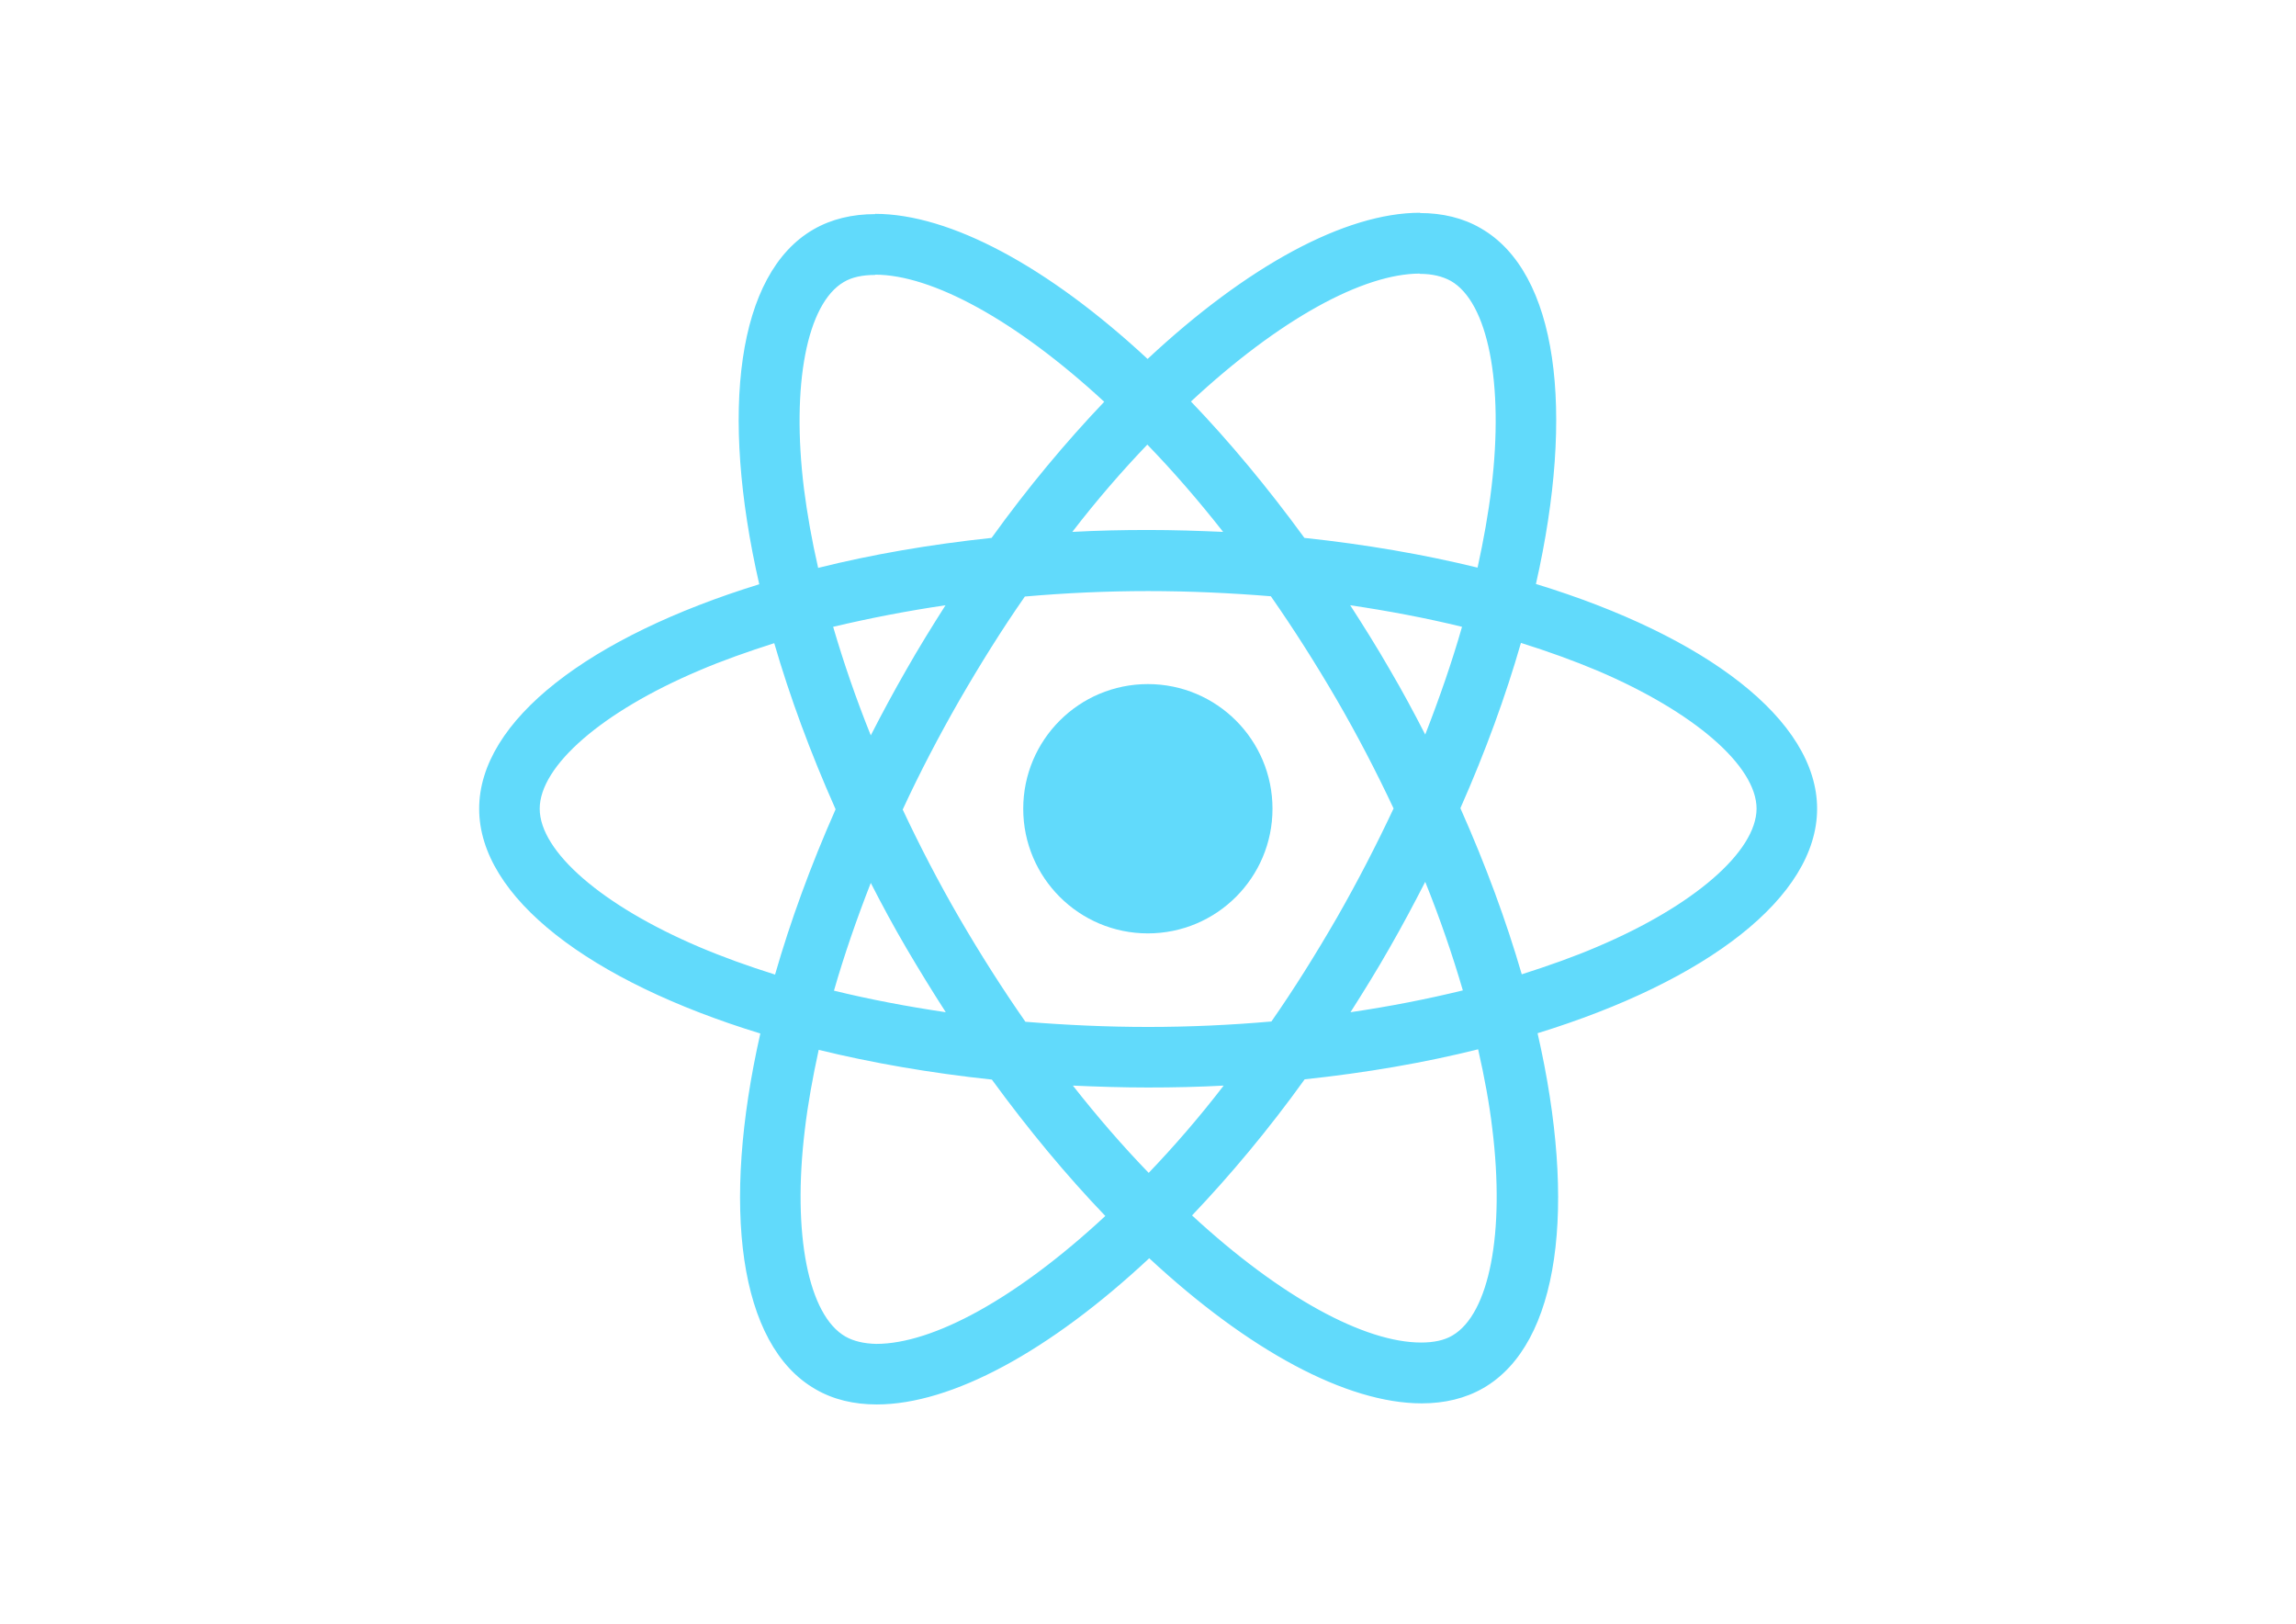
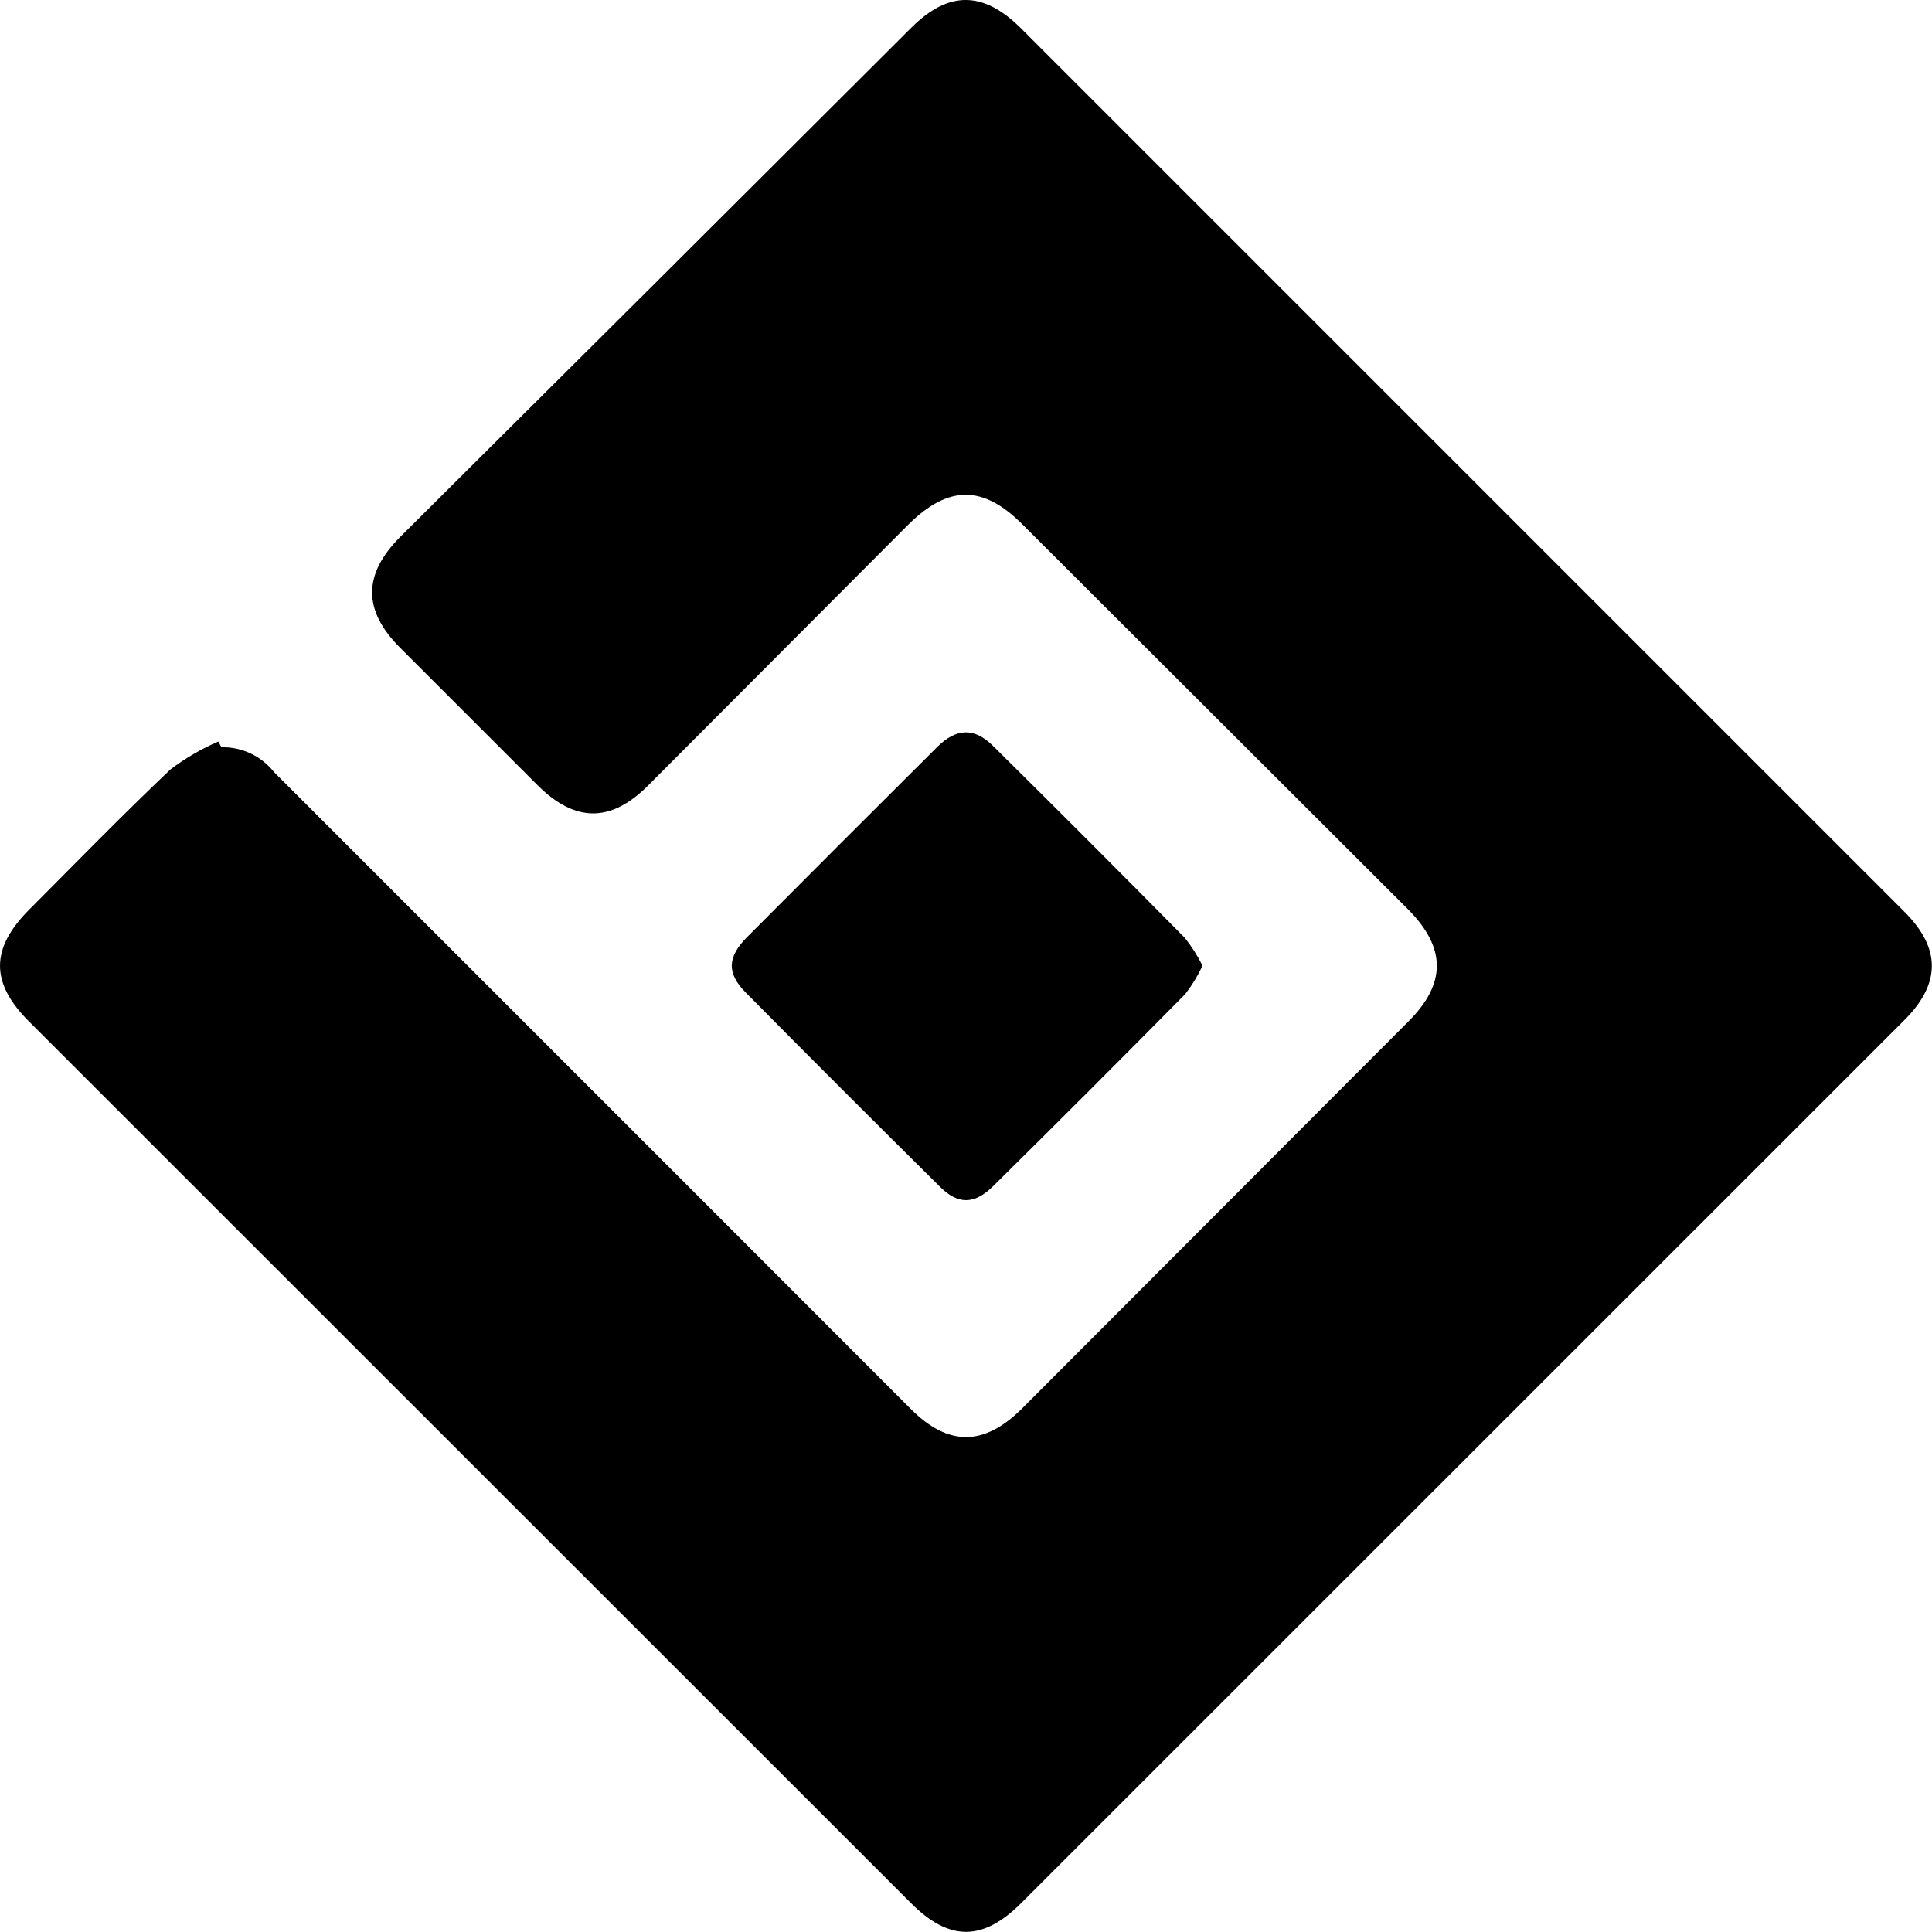
- <svg xmlns="http://www.w3.org/2000/svg" viewBox="0 0 841.9 595.3">
-   <g fill="#61DAFB">
-     <path d="M666.3 296.5c0-32.5-40.7-63.3-103.1-82.4 14.4-63.6 8-114.2-20.2-130.4-6.5-3.8-14.1-5.6-22.4-5.6v22.3c4.6 0 8.3.9 11.4 2.6 13.6 7.8 19.5 37.5 14.9 75.7-1.1 9.4-2.9 19.3-5.1 29.4-19.6-4.8-41-8.5-63.5-10.9-13.5-18.5-27.5-35.3-41.6-50 32.6-30.3 63.2-46.9 84-46.9V78c-27.5 0-63.5 19.6-99.9 53.6-36.4-33.8-72.4-53.2-99.9-53.2v22.3c20.7 0 51.4 16.5 84 46.6-14 14.7-28 31.4-41.3 49.9-22.6 2.4-44 6.1-63.6 11-2.3-10-4-19.7-5.2-29-4.7-38.2 1.1-67.9 14.6-75.8 3-1.8 6.9-2.6 11.5-2.6V78.5c-8.4 0-16 1.8-22.6 5.6-28.1 16.2-34.4 66.7-19.9 130.1-62.2 19.2-102.7 49.9-102.7 82.3 0 32.5 40.7 63.3 103.1 82.4-14.4 63.6-8 114.2 20.2 130.4 6.5 3.8 14.1 5.6 22.5 5.6 27.5 0 63.5-19.6 99.9-53.6 36.4 33.8 72.4 53.2 99.9 53.2 8.4 0 16-1.8 22.6-5.6 28.1-16.2 34.4-66.7 19.9-130.1 62-19.1 102.5-49.9 102.5-82.3zm-130.2-66.7c-3.7 12.9-8.3 26.2-13.5 39.5-4.1-8-8.4-16-13.1-24-4.6-8-9.5-15.8-14.4-23.4 14.2 2.1 27.9 4.7 41 7.9zm-45.8 106.5c-7.8 13.5-15.8 26.3-24.1 38.2-14.9 1.3-30 2-45.2 2-15.1 0-30.2-.7-45-1.9-8.3-11.9-16.4-24.6-24.2-38-7.6-13.1-14.5-26.4-20.8-39.8 6.2-13.4 13.2-26.8 20.7-39.9 7.8-13.5 15.8-26.3 24.1-38.2 14.9-1.3 30-2 45.2-2 15.1 0 30.2.7 45 1.9 8.3 11.9 16.4 24.6 24.2 38 7.6 13.1 14.5 26.4 20.8 39.8-6.3 13.4-13.2 26.8-20.7 39.9zm32.3-13c5.4 13.4 10 26.8 13.8 39.8-13.1 3.2-26.9 5.9-41.2 8 4.9-7.7 9.8-15.6 14.4-23.7 4.6-8 8.9-16.1 13-24.1zM421.2 430c-9.3-9.6-18.6-20.3-27.8-32 9 .4 18.2.7 27.5.7 9.4 0 18.7-.2 27.8-.7-9 11.7-18.3 22.4-27.5 32zm-74.4-58.9c-14.2-2.1-27.9-4.7-41-7.9 3.7-12.9 8.3-26.2 13.5-39.5 4.1 8 8.4 16 13.1 24 4.7 8 9.5 15.8 14.4 23.4zM420.7 163c9.3 9.6 18.6 20.3 27.8 32-9-.4-18.2-.7-27.5-.7-9.4 0-18.7.2-27.8.7 9-11.7 18.3-22.4 27.5-32zm-74 58.9c-4.9 7.7-9.8 15.6-14.4 23.7-4.6 8-8.9 16-13 24-5.4-13.4-10-26.8-13.8-39.8 13.1-3.1 26.9-5.8 41.2-7.9zm-90.5 125.2c-35.4-15.1-58.3-34.9-58.3-50.6 0-15.7 22.9-35.6 58.3-50.6 8.6-3.7 18-7 27.7-10.1 5.7 19.6 13.2 40 22.5 60.9-9.2 20.8-16.6 41.1-22.2 60.6-9.9-3.1-19.3-6.5-28-10.2zM310 490c-13.6-7.8-19.5-37.5-14.9-75.7 1.1-9.4 2.9-19.3 5.1-29.4 19.6 4.8 41 8.5 63.5 10.9 13.5 18.5 27.5 35.3 41.6 50-32.6 30.3-63.2 46.9-84 46.9-4.5-.1-8.3-1-11.3-2.7zm237.2-76.2c4.7 38.2-1.1 67.9-14.6 75.8-3 1.8-6.9 2.6-11.5 2.6-20.7 0-51.4-16.5-84-46.6 14-14.7 28-31.4 41.3-49.9 22.6-2.4 44-6.1 63.6-11 2.3 10.1 4.1 19.8 5.2 29.1zm38.5-66.7c-8.6 3.7-18 7-27.7 10.1-5.7-19.6-13.2-40-22.5-60.9 9.2-20.8 16.6-41.1 22.2-60.6 9.9 3.1 19.3 6.5 28.1 10.2 35.4 15.1 58.3 34.9 58.3 50.6-.1 15.7-23 35.6-58.4 50.6zM320.8 78.4z" />
-     <circle cx="420.9" cy="296.5" r="45.7" />
-     <path d="M520.5 78.1z" />
+ <svg xmlns="http://www.w3.org/2000/svg" viewBox="0 0 112.02 112.03">
+   <g id="Layer_2" data-name="Layer 2">
+     <g id="Layer_1-2" data-name="Layer 1">
+       <path class="cls-1" d="M12.84,43.33a3.79,3.79,0,0,1,3.05,1.44l25,25L52.83,81.72c2.16,2.15,4.21,2.14,6.39,0L81.67,59.23c2.2-2.2,2.19-4.25,0-6.48L59.27,30.39c-2.27-2.27-4.27-2.26-6.57,0L37.58,45.55c-2.15,2.15-4.21,2.16-6.39,0q-4-4-8-8c-2.16-2.17-2.14-4.24,0-6.4Q38.05,16.38,52.87,1.58C55-.53,57-.53,59.16,1.6l51.27,51.27c2.12,2.12,2.12,4.16,0,6.28L59.24,110.33c-2.24,2.25-4.2,2.26-6.44,0L1.71,59.26C-.57,57-.57,55,1.72,52.72,4.43,50,7.1,47.26,9.88,44.62A13.37,13.37,0,0,1,12.66,43Z" />
+       <path class="cls-1" d="M69.73,56a8.9,8.9,0,0,1-1,1.64Q63.2,63.24,57.61,68.76c-1.1,1.1-2.07,1.12-3.16,0q-5.64-5.58-11.21-11.21c-1.12-1.13-1.06-2.07.1-3.23q5.5-5.52,11-11c1.11-1.1,2.15-1.15,3.24-.07q5.6,5.54,11.12,11.13A8.92,8.92,0,0,1,69.73,56Z" />
+     </g>
  </g>
</svg>
